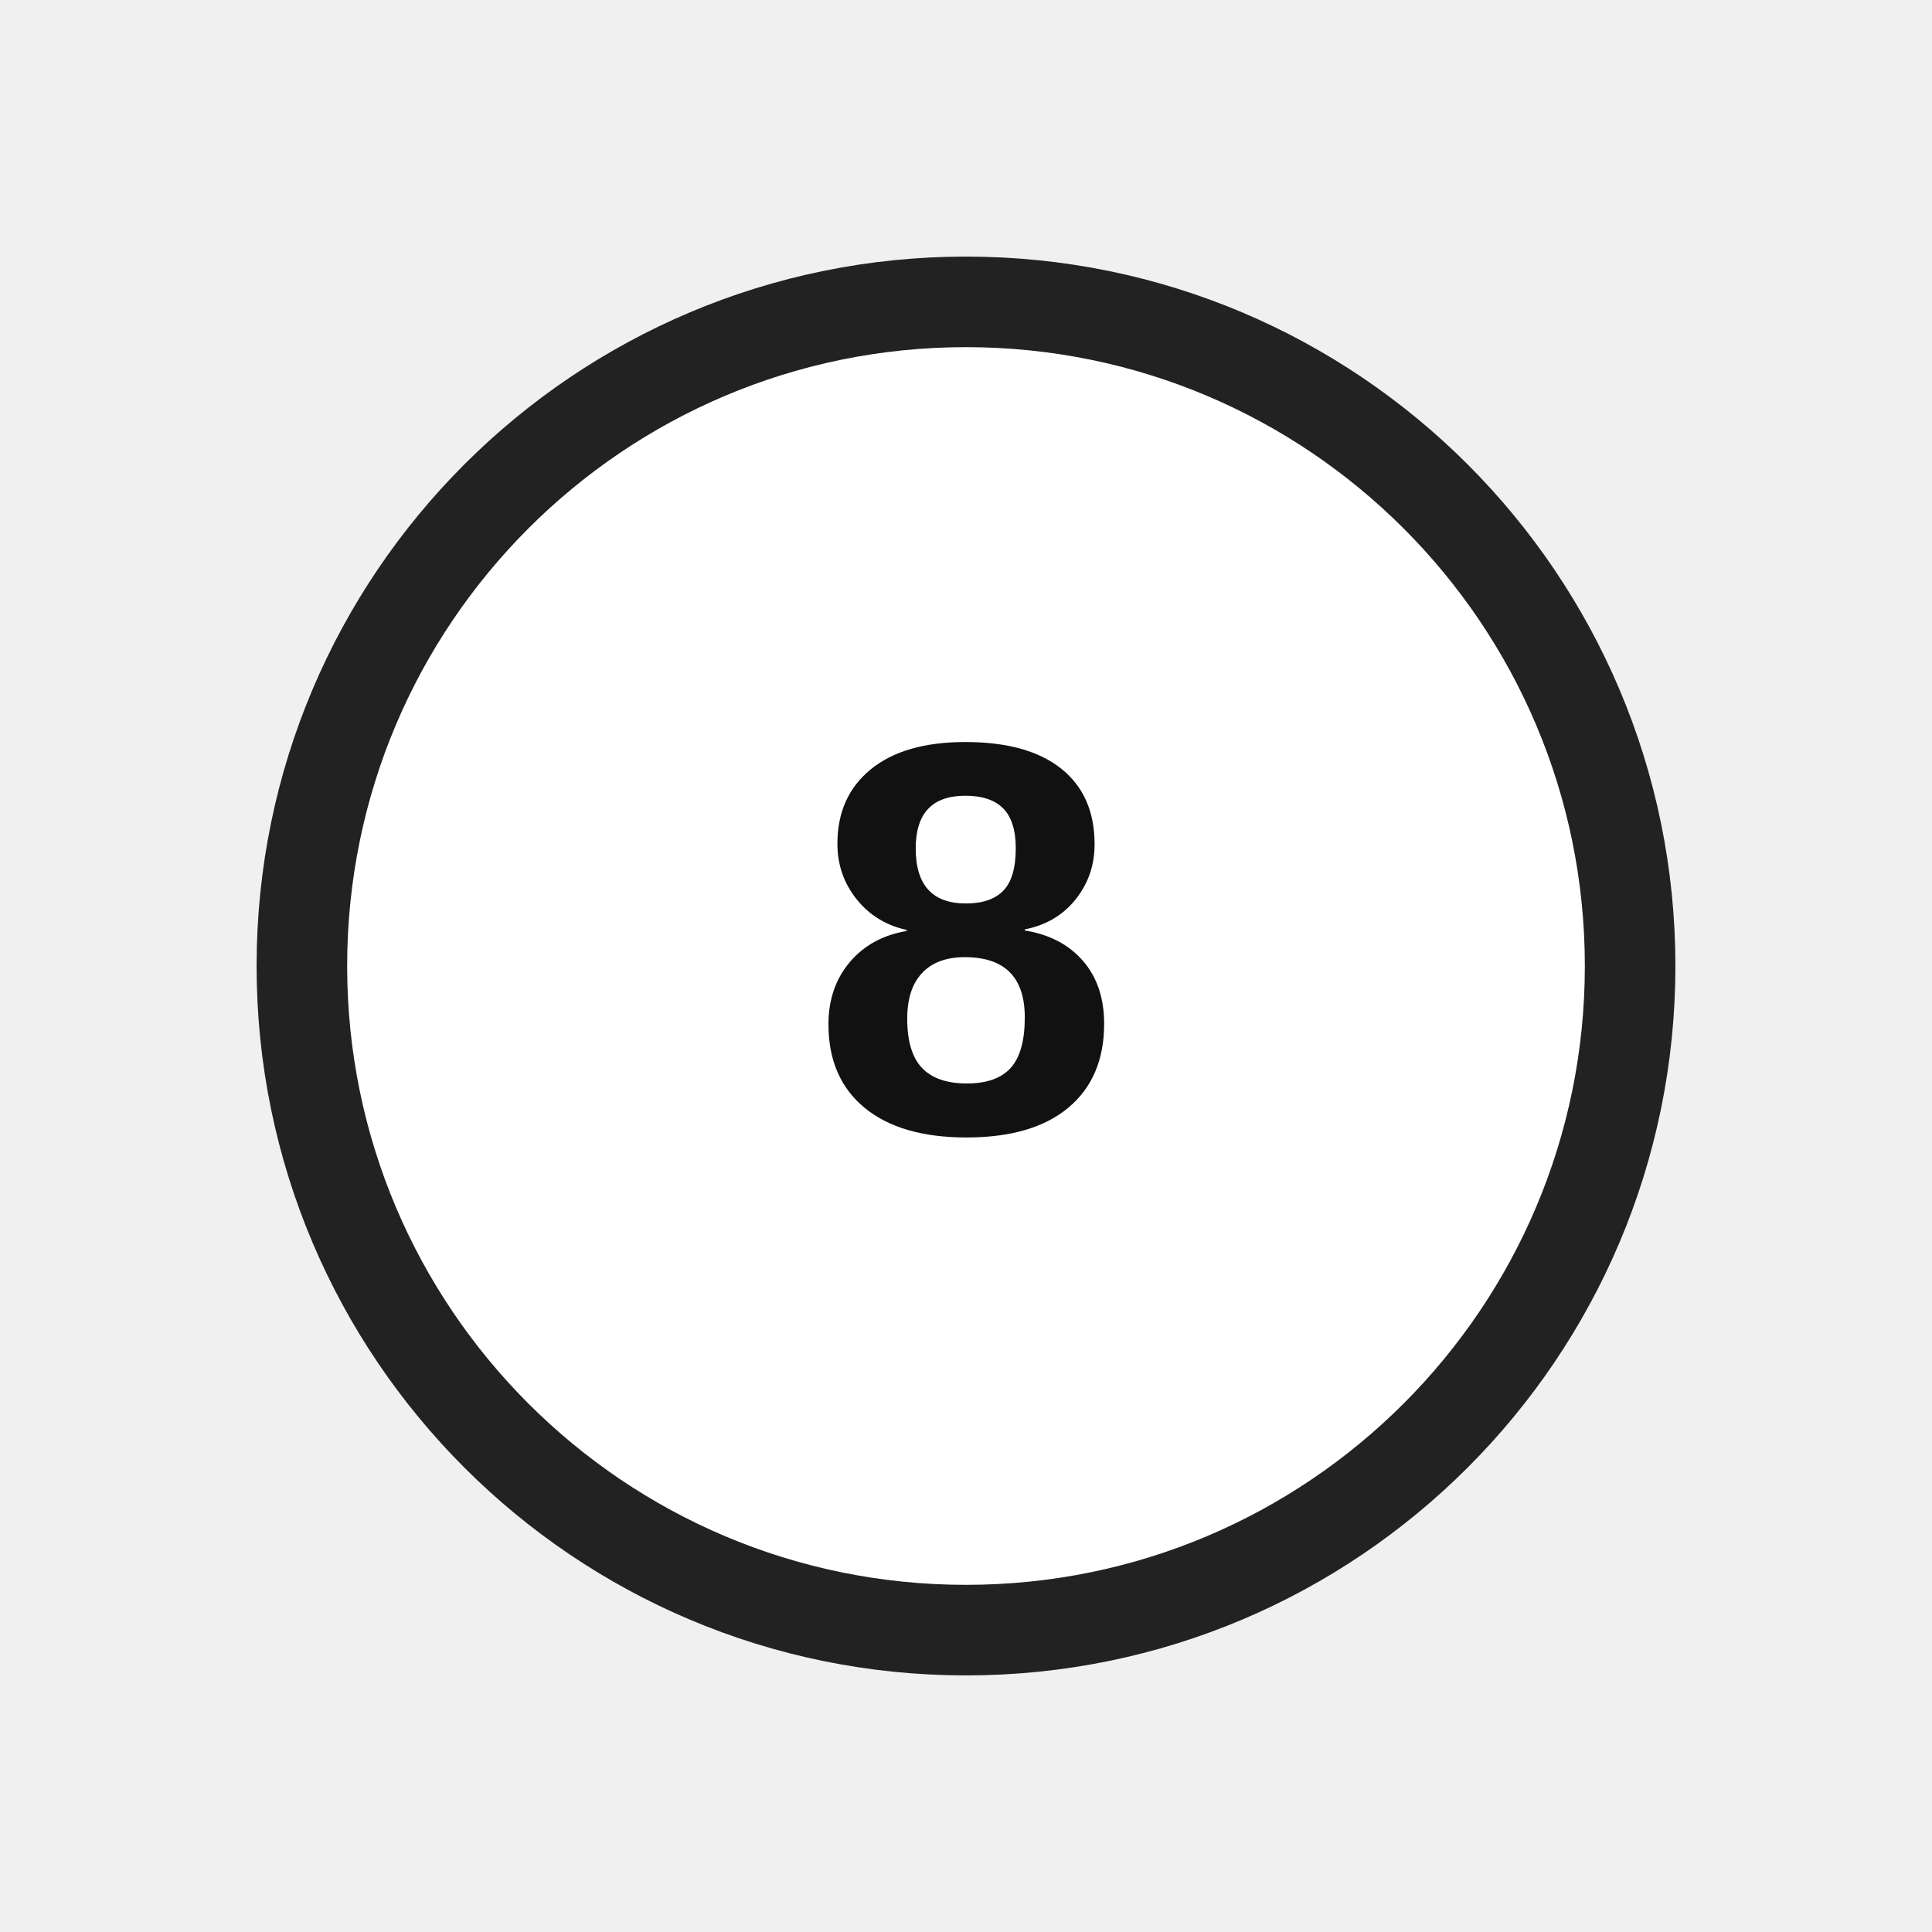
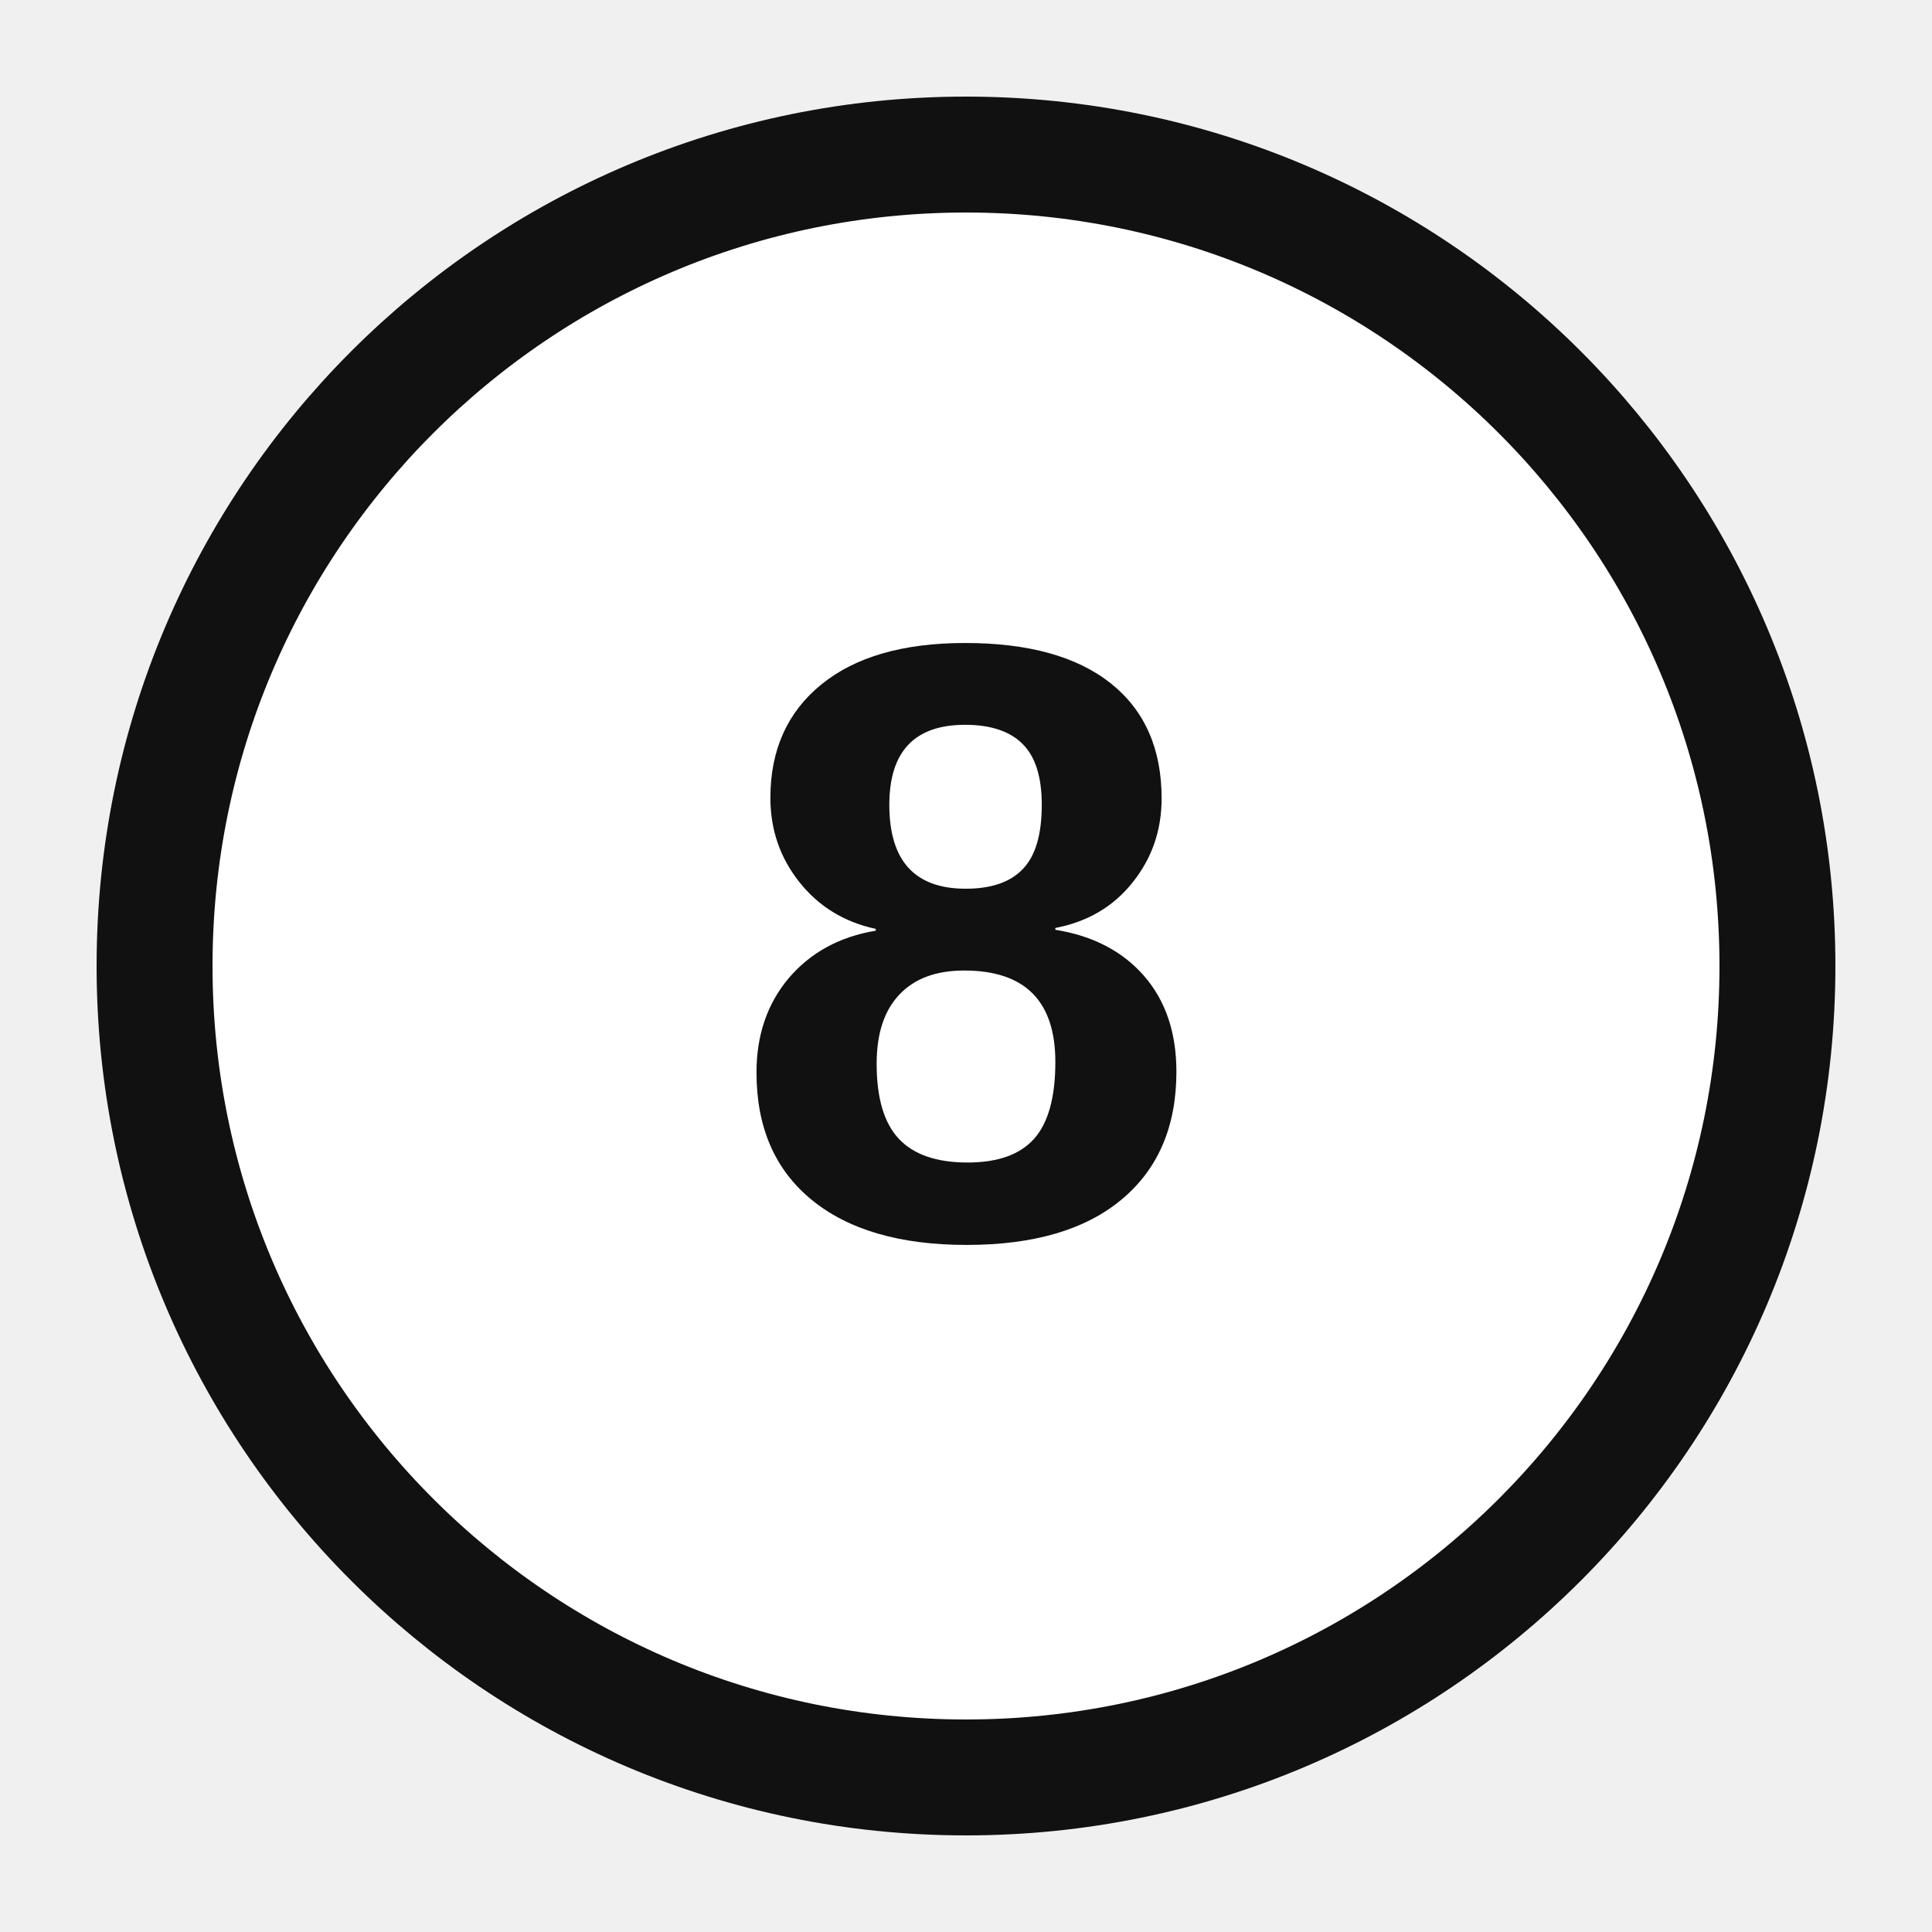
- <svg xmlns="http://www.w3.org/2000/svg" width="512" height="512" viewBox="0 0 512 512">
-   <rect width="100%" height="100%" fill="none" />
-   <circle cx="256" cy="256" r="176" fill="white" stroke="#222" stroke-width="24" />
-   <text x="256" y="258" font-family="Arial, Helvetica, sans-serif" font-size="148" font-weight="800" fill="#111" text-anchor="middle" dominant-baseline="middle">8</text>
+ <svg xmlns="http://www.w3.org/2000/svg" viewBox="0 0 100 100">
+   <circle cx="50" cy="50" r="42" fill="#ffffff" stroke="#111111" stroke-width="6" />
+   <text x="50" y="64" text-anchor="middle" font-family="Arial,Helvetica,sans-serif" font-size="44" font-weight="700" fill="#111111">8</text>
</svg>
